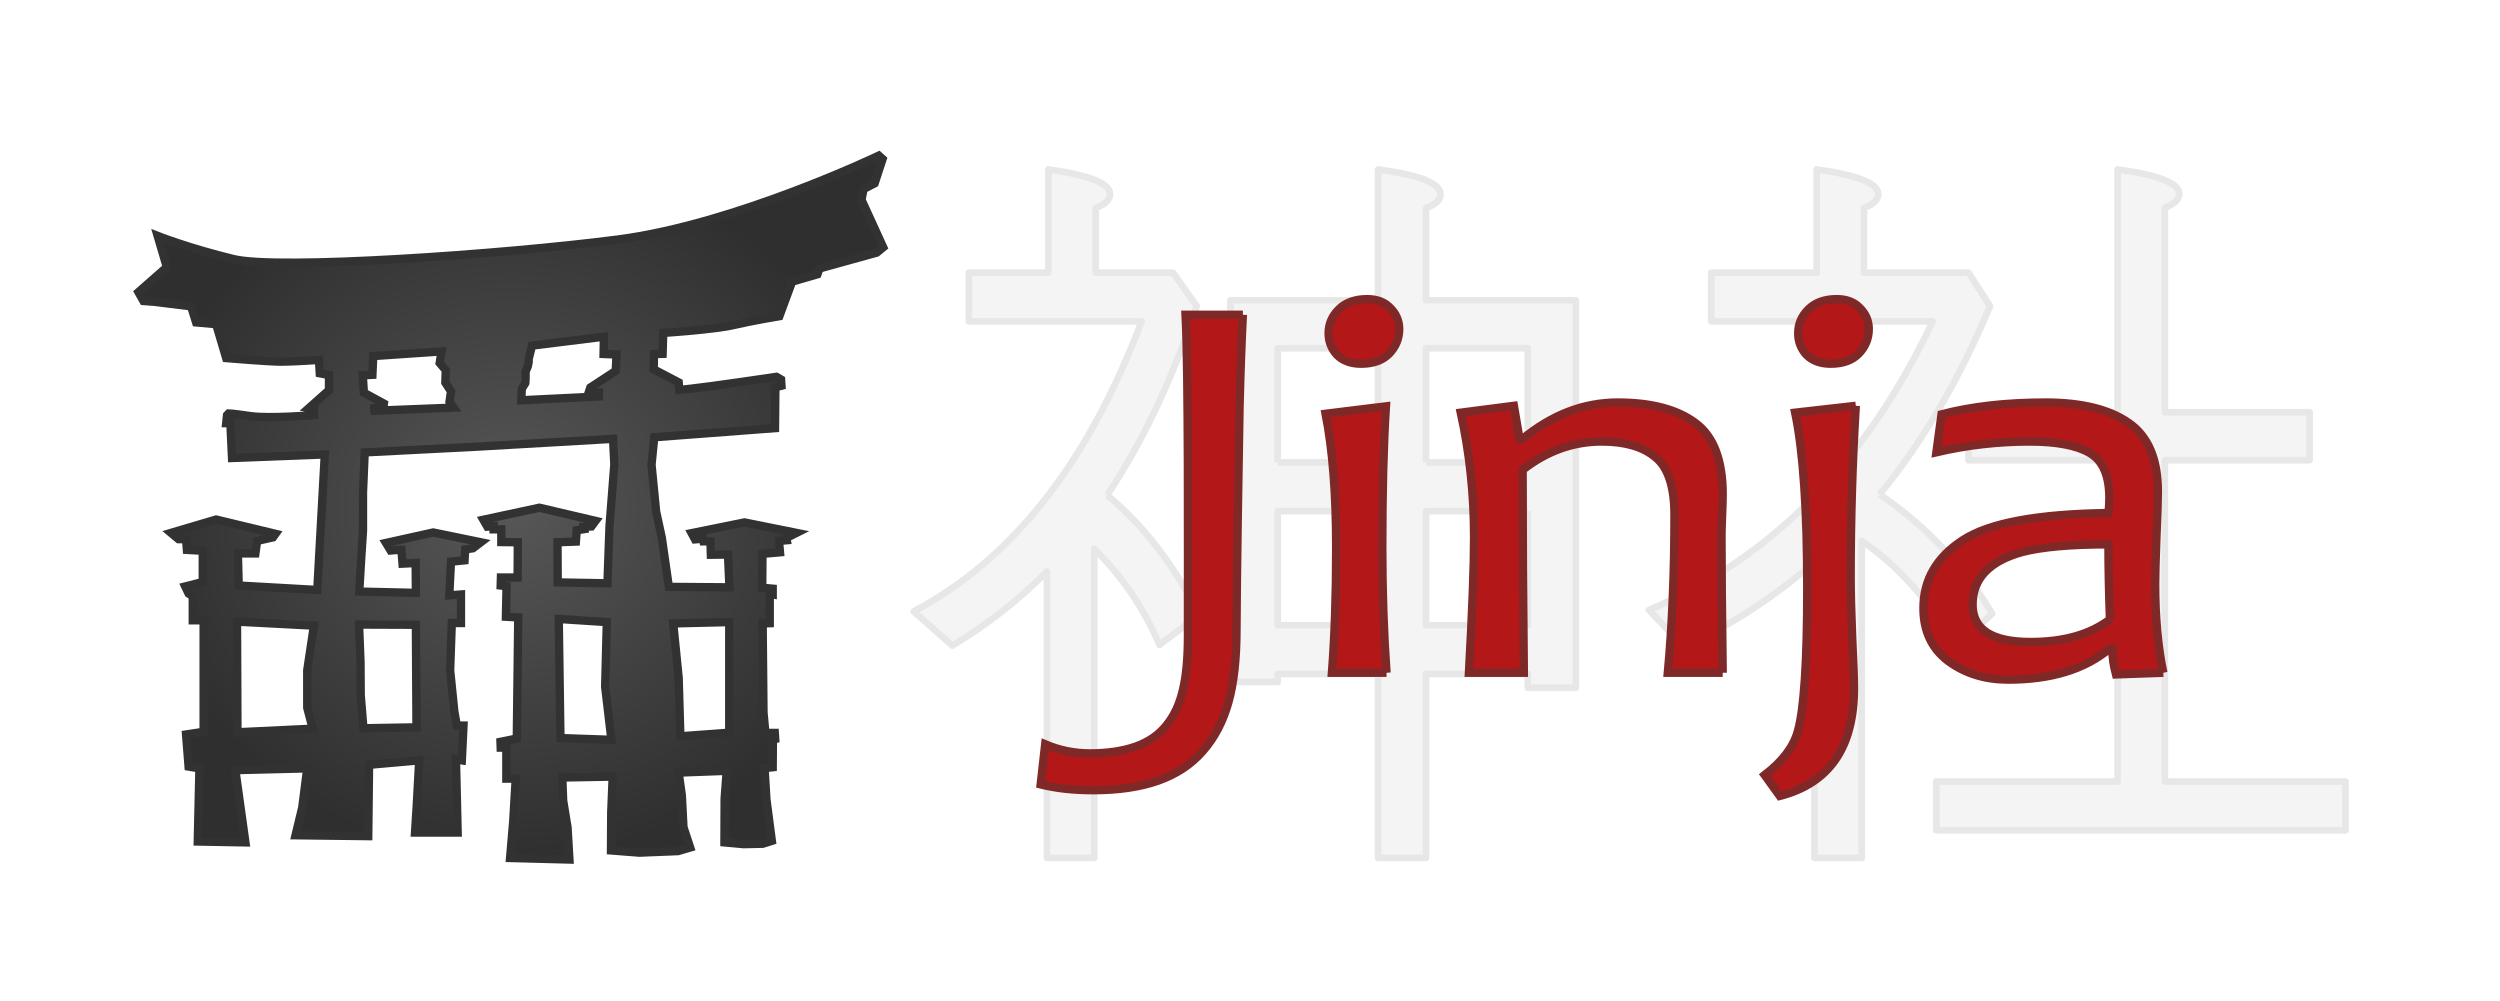
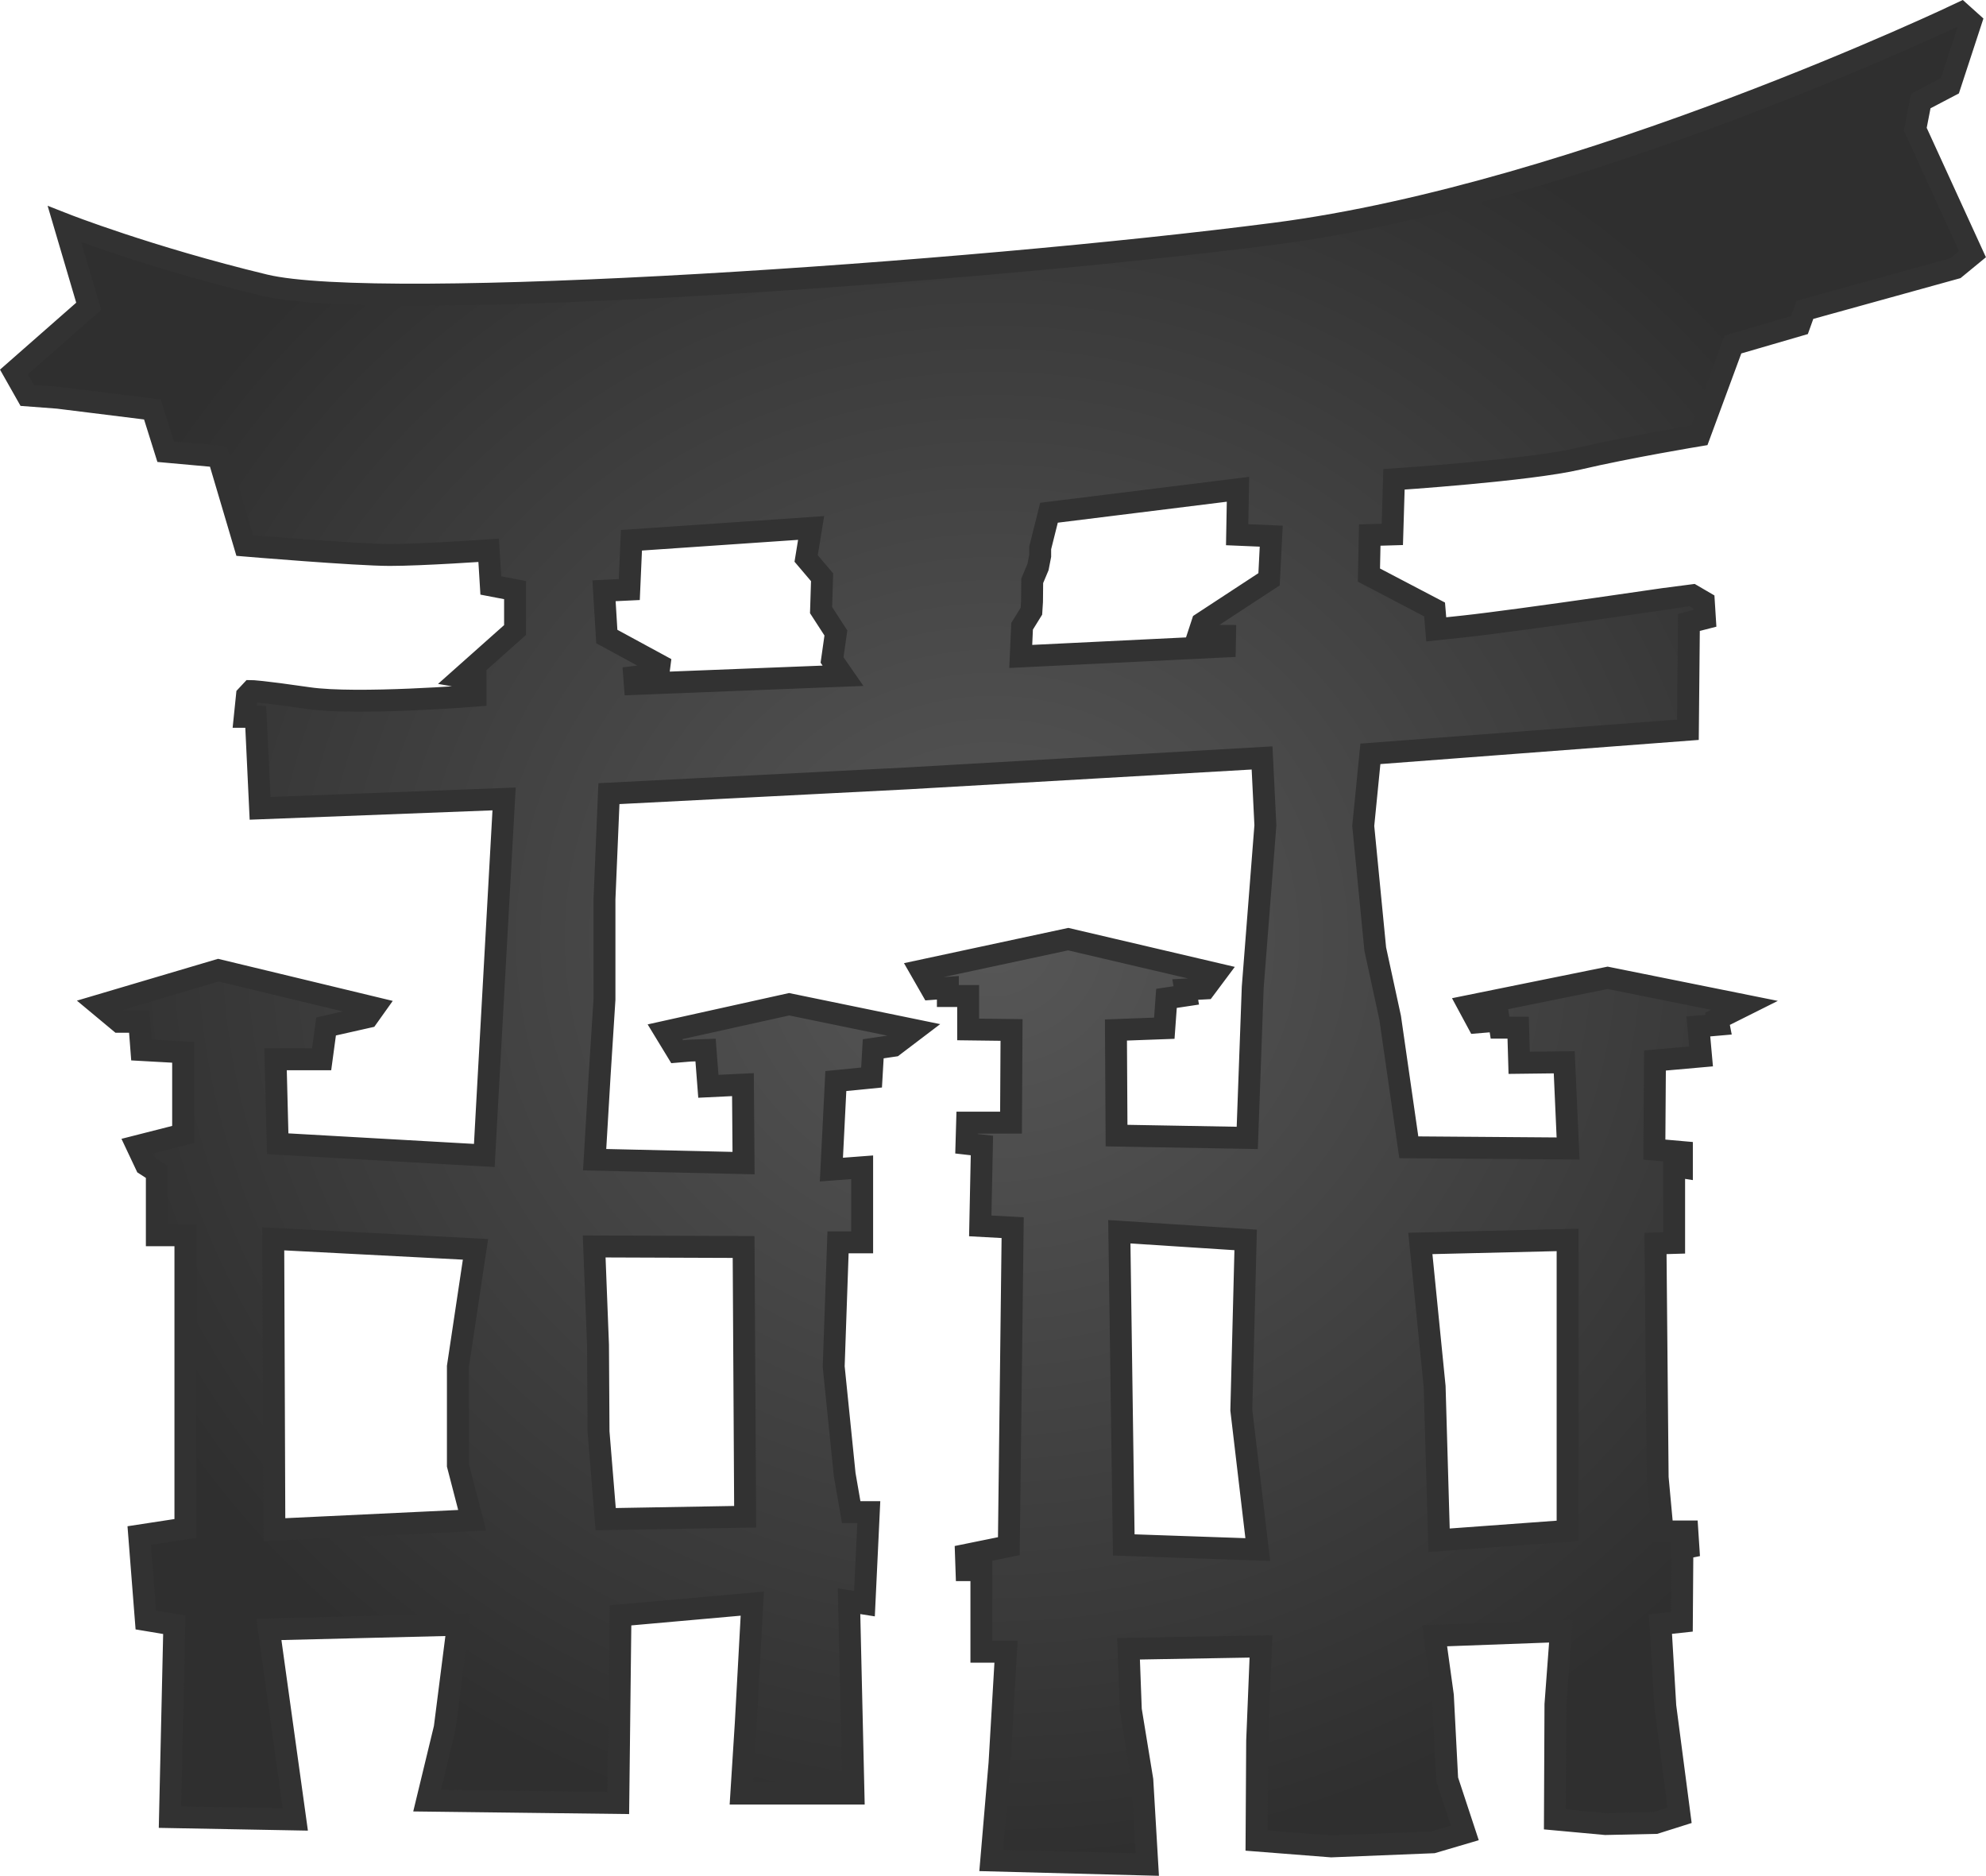
- <svg xmlns="http://www.w3.org/2000/svg" xmlns:xlink="http://www.w3.org/1999/xlink" width="300" height="120" id="svg2" version="1.0">
+ <svg xmlns="http://www.w3.org/2000/svg" xmlns:xlink="http://www.w3.org/1999/xlink" width="90.627" height="85.579" id="svg2" version="1.0">
  <defs id="defs4">
    <linearGradient id="linearGradient6558">
      <stop style="stop-color:#575757;stop-opacity:1;" offset="0" id="stop6560" />
      <stop style="stop-color:#2f2f2f;stop-opacity:1;" offset="1" id="stop6562" />
    </linearGradient>
    <radialGradient xlink:href="#linearGradient6558" id="radialGradient6564" cx="61.298" cy="60.911" fx="61.298" fy="60.911" r="44.688" gradientTransform="matrix(1,0,0,0.945104,0,3.343747)" gradientUnits="userSpaceOnUse" />
    <radialGradient xlink:href="#linearGradient6558" id="radialGradient6580" gradientUnits="userSpaceOnUse" gradientTransform="matrix(1,0,0,0.945104,0.355158,3.334402)" cx="61.298" cy="60.911" fx="61.298" fy="60.911" r="44.688" />
    <linearGradient xlink:href="#linearGradient6558" id="linearGradient4173" x1="255.155" y1="32.348" x2="279.891" y2="32.348" gradientUnits="userSpaceOnUse" gradientTransform="matrix(0.8073249,0,0,0.8073249,57.96088,7.40363)" />
    <linearGradient xlink:href="#linearGradient6558" id="linearGradient5145" gradientUnits="userSpaceOnUse" gradientTransform="matrix(0.7902775,0,0,0.82474,60.01998,8.068413)" x1="255.155" y1="32.348" x2="279.891" y2="32.348" />
  </defs>
-   <g id="layer1">
-     <path style="font-size:12px;font-style:normal;font-weight:normal;fill:#f4f4f4;fill-opacity:1;stroke:#e7e7e7;stroke-width:0.8;stroke-linecap:butt;stroke-linejoin:round;stroke-opacity:1;font-family:Bitstream Vera Sans;stroke-miterlimit:4;stroke-dasharray:none" d="M 165.365,80.875 L 165.365,80.875 L 153.326,80.875 L 153.326,81.834 L 147.65,81.834 L 147.65,36.036 L 165.365,36.036 L 165.365,20.333 C 170.582,21.031 173.075,22.078 172.846,23.474 C 172.789,24.055 172.215,24.55 171.126,24.957 L 171.126,36.036 L 189.099,36.036 L 189.099,82.532 L 183.337,82.532 L 183.337,80.875 L 171.126,80.875 L 171.126,102.945 L 165.365,102.945 L 165.365,80.875 M 153.326,55.489 L 153.326,55.489 L 165.365,55.489 L 165.365,41.793 L 153.326,41.793 L 153.326,55.489 M 171.126,55.489 L 171.126,55.489 L 183.337,55.489 L 183.337,41.793 L 171.126,41.793 L 171.126,55.489 M 183.337,61.334 L 183.337,61.334 L 171.126,61.334 L 171.126,75.03 L 183.337,75.03 L 183.337,61.334 M 165.365,61.334 L 165.365,61.334 L 153.326,61.334 L 153.326,75.03 L 165.365,75.03 L 165.365,61.334 M 132.859,59.415 C 137.331,63.137 141,67.935 143.866,73.809 L 139.137,77.385 C 137.245,72.965 134.636,69.127 131.311,65.87 L 131.311,102.945 L 125.636,102.945 L 125.636,68.575 C 122.31,71.948 118.527,74.914 114.284,77.473 L 109.641,73.373 C 121.508,67.092 130.623,55.489 136.987,38.565 L 116.262,38.565 L 116.262,32.721 L 125.808,32.721 L 125.808,20.333 C 130.852,21.031 133.318,22.049 133.203,23.386 C 133.146,24.026 132.572,24.55 131.483,24.957 L 131.483,32.721 L 140.77,32.721 L 143.608,36.733 C 140.684,45.515 137.101,53.076 132.859,59.415 M 254.11,49.47 L 254.11,49.47 L 254.11,20.333 C 259.212,21.031 261.678,22.049 261.506,23.386 C 261.448,23.91 261.047,24.346 260.302,24.695 C 260.302,24.695 260.302,24.695 260.302,24.695 L 260.302,24.695 L 259.786,24.957 L 259.786,49.47 L 277.157,49.47 L 277.157,55.227 L 259.786,55.227 L 259.786,93.786 L 281.456,93.786 L 281.456,99.631 L 232.354,99.631 L 232.354,93.786 L 254.11,93.786 L 254.11,55.227 L 236.223,55.227 L 236.223,49.47 L 254.11,49.47 M 225.56,59.328 C 231.121,63.108 235.621,67.877 239.061,73.634 L 234.762,77.647 C 231.608,72.18 227.825,67.935 223.41,64.911 L 223.41,102.945 L 217.735,102.945 L 217.735,67.44 C 212.919,71.628 207.702,75.03 202.084,77.647 L 197.87,73.198 C 212.661,66.917 224.012,55.373 231.924,38.565 L 205.352,38.565 L 205.352,32.721 L 217.993,32.721 L 217.993,20.333 C 223.038,21.031 225.503,22.049 225.388,23.386 C 225.331,24.026 224.758,24.55 223.668,24.957 L 223.668,32.721 L 236.223,32.721 L 238.803,36.733 C 235.134,45.515 230.72,53.047 225.56,59.328" id="text4761" />
-     <path style="font-size:44.098px;font-style:normal;font-variant:normal;font-weight:normal;font-stretch:normal;text-align:start;line-height:125%;writing-mode:lr-tb;text-anchor:start;fill:#b41717;fill-opacity:1;stroke:#7f2828;stroke-width:1;stroke-linecap:butt;stroke-linejoin:miter;stroke-opacity:1;font-family:Candara;stroke-miterlimit:4;stroke-dasharray:none" d="M 149.147,37.774 C 148.978,41.118 148.845,44.824 148.749,48.893 C 148.676,52.963 148.382,70.641 148.382,75.524 C 148.382,79.066 148.056,81.991 147.404,84.301 C 146.752,86.61 145.726,88.557 144.326,90.141 C 142.95,91.724 141.175,92.901 139.002,93.671 C 136.83,94.441 134.222,94.826 131.18,94.826 C 128.838,94.826 126.738,94.595 124.879,94.133 L 125.422,89.316 C 127.136,90.042 128.923,90.405 130.782,90.405 C 132.858,90.405 134.669,90.141 136.214,89.613 C 137.783,89.063 139.027,88.216 139.944,87.072 C 140.886,85.929 141.549,84.521 141.936,82.849 C 142.346,81.177 142.551,78.989 142.551,76.283 C 142.551,66.297 142.629,44.659 142.266,37.774 L 149.147,37.774 M 166.385,80.733 L 159.83,80.733 C 160.168,76.333 160.337,71.307 160.337,65.654 C 160.337,59.298 159.915,53.964 159.07,49.652 L 166.313,48.761 C 166.023,53.359 165.878,58.99 165.878,65.654 C 165.878,70.933 166.047,75.96 166.385,80.733 M 167.906,39.49 C 167.906,40.612 167.508,41.591 166.711,42.427 C 165.914,43.241 164.792,43.647 163.343,43.647 C 162.112,43.647 161.146,43.296 160.446,42.592 C 159.77,41.866 159.432,40.997 159.432,39.985 C 159.432,38.885 159.842,37.928 160.663,37.115 C 161.484,36.301 162.619,35.894 164.067,35.894 C 165.25,35.894 166.18,36.257 166.856,36.983 C 167.556,37.687 167.906,38.522 167.906,39.49 M 206.727,80.733 L 200.137,80.733 C 200.668,74.948 200.933,68.635 200.933,61.794 C 200.933,58.407 200.173,56.097 198.652,54.865 C 197.155,53.612 195.006,52.985 192.206,52.985 C 188.777,52.985 185.615,54.118 182.718,56.383 C 182.718,63.884 182.766,72 182.862,80.733 L 176.271,80.733 C 176.682,73.254 176.887,67.843 176.887,64.5 C 176.887,59.353 176.356,54.359 175.294,49.52 L 181.667,48.695 L 182.355,52.721 L 182.645,52.721 C 186.218,49.773 190.045,48.3 194.125,48.3 C 198.133,48.3 201.235,49.113 203.432,50.741 C 205.629,52.347 206.727,55.217 206.727,59.353 C 206.727,59.771 206.703,60.595 206.655,61.827 C 206.607,63.059 206.583,63.884 206.583,64.302 C 206.583,67.975 206.631,73.452 206.727,80.733 M 222.698,48.695 C 222.287,55.514 222.082,62.355 222.082,69.218 C 222.082,71.043 222.143,73.463 222.263,76.476 C 222.408,79.468 222.481,81.503 222.481,82.58 C 222.481,89.685 219.511,93.996 213.572,95.514 L 211.761,93.006 C 213.91,91.357 215.238,89.597 215.745,87.727 C 216.493,85.044 216.867,79.325 216.867,70.571 C 216.867,61.178 216.385,54.162 215.419,49.52 L 222.698,48.695 M 224.255,39.49 C 224.255,40.612 223.857,41.591 223.06,42.427 C 222.263,43.241 221.141,43.647 219.692,43.647 C 218.461,43.647 217.495,43.296 216.795,42.592 C 216.119,41.866 215.781,40.997 215.781,39.985 C 215.781,38.885 216.191,37.928 217.012,37.115 C 217.833,36.301 218.968,35.894 220.416,35.894 C 221.599,35.894 222.529,36.257 223.205,36.983 C 223.905,37.687 224.255,38.522 224.255,39.49 M 259.6,80.733 L 253.914,80.931 C 253.625,79.853 253.48,78.83 253.48,77.862 L 253.118,77.862 C 250.148,80.326 246.104,81.558 240.986,81.558 C 238.21,81.558 235.82,80.821 233.816,79.347 C 231.812,77.851 230.81,75.729 230.81,72.979 C 230.81,69.592 232.379,66.875 235.518,64.83 C 238.656,62.762 244.487,61.673 253.009,61.563 C 253.082,61.035 253.118,60.43 253.118,59.748 C 253.118,57.043 252.321,55.239 250.728,54.337 C 249.158,53.436 246.768,52.985 243.557,52.985 C 239.767,52.985 236.037,53.414 232.367,54.271 L 232.983,49.718 C 236.604,48.773 240.769,48.3 245.477,48.3 C 249.774,48.3 253.094,49.113 255.435,50.741 C 257.777,52.347 258.948,55.096 258.948,58.99 C 258.948,60.023 258.888,61.904 258.767,64.632 C 258.671,67.337 258.622,69.141 258.622,70.043 C 258.622,74.046 258.948,77.609 259.6,80.733 M 253.19,74.332 C 253.069,70.988 253.009,67.986 253.009,65.324 C 248.47,65.324 245.018,65.632 242.652,66.248 C 238.692,67.348 236.713,69.449 236.713,72.55 C 236.713,75.542 239.03,77.037 243.666,77.037 C 247.649,77.037 250.824,76.136 253.19,74.332" id="text3736" />
-     <path style="fill:url(#radialGradient6564);fill-opacity:1.0;fill-rule:evenodd;stroke:#323232;stroke-width:1;stroke-linecap:butt;stroke-linejoin:miter;stroke-opacity:1;stroke-miterlimit:4;stroke-dasharray:none" d="M 105.457,18.676 C 105.457,18.676 88.212,26.918 74.173,28.738 C 60.134,30.557 33.36,32.378 28.046,31.093 C 22.731,29.809 18.916,28.309 18.916,28.309 L 20.021,32.057 L 16.61,35.052 L 17.214,36.122 L 18.618,36.228 L 22.928,36.762 L 23.533,38.689 L 25.938,38.906 L 27.143,42.971 C 27.143,42.971 32.255,43.4 33.759,43.4 C 35.263,43.4 38.272,43.188 38.272,43.188 L 38.371,44.792 L 39.477,45.003 L 39.477,46.824 L 37.067,48.968 L 37.672,49.074 L 37.672,49.82 C 37.672,49.82 32.255,50.252 30.049,49.931 C 27.843,49.61 27.441,49.608 27.441,49.608 L 27.242,49.82 L 27.143,50.783 L 27.644,50.783 L 27.842,54.96 L 38.976,54.531 L 38.173,68.981 L 38.073,70.796 L 28.646,70.262 L 28.547,66.409 L 30.649,66.409 L 30.853,64.911 L 32.757,64.482 L 33.06,64.058 L 25.938,62.343 L 20.522,63.947 L 21.425,64.699 L 22.328,64.699 L 22.427,65.985 L 24.331,66.091 L 24.331,69.838 L 22.228,70.373 L 22.63,71.225 L 23.131,71.548 L 23.131,74.438 L 24.435,74.438 L 24.435,87.814 L 22.328,88.136 L 22.63,91.99 L 23.93,92.206 L 23.731,100.982 L 29.449,101.088 L 28.244,92.418 L 36.868,92.206 L 36.268,96.912 L 35.465,100.231 L 44.189,100.337 L 44.288,91.778 L 50.304,91.243 L 50.006,96.7 L 49.803,99.908 L 54.92,99.908 L 54.717,91.132 L 55.421,91.243 L 55.62,87.067 L 54.817,87.067 L 54.519,85.352 L 54.018,80.43 L 54.216,74.761 L 55.317,74.761 L 55.317,71.336 L 53.914,71.442 L 54.117,67.402 L 55.747,67.241 L 55.823,65.929 L 56.749,65.793 L 57.699,65.072 L 51.986,63.897 L 46.32,65.153 L 46.873,66.061 L 47.473,66.01 L 48.172,65.985 L 48.3,67.639 L 49.878,67.563 L 49.907,71.144 L 43.111,70.988 L 43.338,67.16 L 43.56,63.68 L 43.56,59.105 L 43.763,54.289 L 57.373,53.593 L 73.568,52.66 L 73.719,55.736 L 73.143,63.12 L 72.892,69.995 L 66.928,69.889 L 66.9,65.072 L 69.107,64.991 L 69.206,63.629 L 70.109,63.493 L 70.062,63.226 L 70.964,63.176 L 71.465,62.505 L 64.722,60.926 L 58.002,62.369 L 58.479,63.201 L 59.23,63.145 L 59.23,63.524 L 60.157,63.524 L 60.157,65.047 L 62.137,65.072 L 62.113,69.298 L 60.109,69.298 L 60.081,70.262 L 60.785,70.343 L 60.709,74.009 L 62.189,74.09 L 62.014,88.621 L 60.057,89.019 L 60.081,89.715 L 60.761,89.715 L 60.761,93.437 L 61.886,93.437 L 61.588,98.521 L 61.21,102.959 L 68.332,103.146 L 68.105,99.293 L 67.581,96.085 L 67.477,93.301 L 73.521,93.195 L 73.346,97.502 L 73.317,102.052 L 76.729,102.319 L 81.365,102.132 L 82.821,101.704 L 82.017,99.268 L 81.819,95.439 L 81.441,92.711 L 87.206,92.499 L 86.956,95.843 L 86.932,101.088 L 89.238,101.3 L 91.521,101.25 L 92.622,100.902 L 91.97,95.924 L 91.748,92.176 L 92.726,92.07 L 92.749,88.726 L 93.024,88.671 L 92.976,87.95 L 91.847,87.95 L 91.62,85.488 L 91.521,74.811 L 92.371,74.786 L 92.371,71.281 L 92.726,71.336 L 92.726,70.64 L 91.469,70.529 L 91.497,66.464 L 93.6,66.277 L 93.477,64.911 L 94.403,64.83 L 94.351,64.563 L 95.58,63.947 L 89.337,62.691 L 82.996,63.977 L 83.397,64.724 L 84.376,64.643 L 84.428,64.966 L 85.255,64.966 L 85.302,66.57 L 87.357,66.545 L 87.532,70.479 L 80.264,70.423 L 79.414,64.512 L 78.733,61.38 L 78.185,55.761 L 78.511,52.473 L 93,51.374 L 93.047,46.476 L 93.775,46.29 L 93.728,45.543 L 93.175,45.22 C 93.175,45.22 85.252,46.395 82.745,46.663 C 82.039,46.738 82.092,46.733 81.517,46.794 L 81.441,45.886 L 78.445,44.318 L 78.483,42.492 L 79.513,42.462 L 79.588,39.95 C 79.588,39.95 85.728,39.547 88.01,39.012 C 90.291,38.477 93.524,37.942 93.524,37.942 L 95.056,33.797 L 98.089,32.914 L 98.34,32.218 L 105.206,30.317 L 105.986,29.676 L 103.377,23.977 L 103.628,22.691 L 104.956,21.995 L 105.91,19.079 L 105.457,18.676 z M 72.467,40.404 L 72.429,42.477 L 73.984,42.542 L 73.885,44.509 L 70.837,46.506 L 70.647,47.081 L 71.876,47.092 L 71.867,47.576 L 62.552,48.03 L 62.614,46.653 L 63.039,45.967 L 63.068,45.528 L 63.077,44.58 L 63.342,43.949 L 63.441,43.44 L 63.441,43.077 L 63.843,41.473 L 72.467,40.404 z M 52.988,42.169 L 52.761,43.561 L 53.489,44.418 L 53.441,45.916 L 54.117,46.96 L 53.942,48.191 L 54.443,48.912 L 44.94,49.285 L 44.916,48.968 L 46.017,48.832 L 46.069,48.428 L 43.664,47.122 L 43.536,45.034 L 44.689,44.978 L 44.789,42.729 L 52.988,42.169 z M 67.051,74.277 L 72.817,74.65 L 72.618,82.412 L 73.369,88.777 L 67.254,88.565 L 67.051,74.277 z M 28.443,74.599 L 37.672,75.078 L 36.868,80.43 L 36.868,84.929 L 37.521,87.44 L 28.495,87.869 L 28.443,74.599 z M 87.509,74.65 L 87.509,87.924 L 81.644,88.353 L 81.441,81.343 L 80.789,74.811 L 87.509,74.65 z M 43.087,74.947 L 49.907,74.973 L 49.977,87.279 L 43.612,87.39 L 43.286,83.4 L 43.262,79.441 L 43.087,74.947 z " id="path4735" />
+   <g id="layer1" transform="translate(-15.97421,-18.08156)">
+     <path style="fill:url(#radialGradient6564);fill-opacity:1;fill-rule:evenodd;stroke:#323232;stroke-width:1;stroke-linecap:butt;stroke-linejoin:miter;stroke-miterlimit:4;stroke-dasharray:none;stroke-opacity:1" d="m 105.457,18.676 c 0,0 -17.245,8.243 -31.284,10.062 -14.039,1.819 -40.812,3.64 -46.127,2.355 -5.315,-1.284 -9.13,-2.784 -9.13,-2.784 l 1.106,3.747 -3.412,2.996 0.605,1.069 1.404,0.106 4.31,0.535 0.605,1.927 2.405,0.217 1.205,4.065 c 0,0 5.112,0.429 6.616,0.429 1.504,0 4.513,-0.212 4.513,-0.212 l 0.099,1.604 1.106,0.212 v 1.821 l -2.41,2.144 0.605,0.106 v 0.746 c 0,0 -5.416,0.432 -7.623,0.111 -2.206,-0.321 -2.609,-0.323 -2.609,-0.323 l -0.198,0.212 -0.099,0.963 h 0.501 l 0.198,4.176 11.134,-0.429 -0.803,14.45 -0.099,1.816 -9.428,-0.535 -0.099,-3.853 h 2.103 l 0.203,-1.498 1.904,-0.429 0.302,-0.424 -7.122,-1.715 -5.416,1.604 0.903,0.752 h 0.903 l 0.099,1.286 1.904,0.106 v 3.747 l -2.103,0.535 0.402,0.852 0.501,0.323 v 2.89 h 1.304 v 13.376 l -2.108,0.323 0.302,3.853 1.3,0.217 -0.198,8.776 5.718,0.106 -1.205,-8.67 8.624,-0.212 -0.6,4.706 -0.803,3.319 8.724,0.106 0.099,-8.559 6.016,-0.535 -0.298,5.457 -0.203,3.208 h 5.118 l -0.203,-8.776 0.704,0.111 0.198,-4.176 h -0.803 l -0.298,-1.715 -0.501,-4.923 0.198,-5.669 h 1.101 v -3.425 l -1.404,0.106 0.203,-4.04 1.63,-0.161 0.076,-1.311 0.926,-0.136 0.95,-0.721 -5.713,-1.175 -5.666,1.256 0.553,0.908 0.6,-0.05 0.699,-0.025 0.128,1.654 1.578,-0.076 0.028,3.581 -6.796,-0.156 0.227,-3.828 0.222,-3.48 v -4.575 l 0.203,-4.817 13.61,-0.696 16.195,-0.933 0.151,3.077 -0.577,7.384 -0.25,6.874 -5.964,-0.106 -0.028,-4.817 2.207,-0.081 0.099,-1.362 0.903,-0.136 -0.047,-0.267 0.903,-0.05 0.501,-0.671 -6.744,-1.579 -6.72,1.442 0.477,0.832 0.751,-0.055 v 0.378 h 0.926 v 1.523 l 1.98,0.025 -0.024,4.227 h -2.004 l -0.028,0.963 0.704,0.081 -0.076,3.667 1.479,0.081 -0.175,14.531 -1.956,0.398 0.024,0.696 h 0.68 v 3.722 h 1.125 l -0.298,5.084 -0.378,4.438 7.122,0.187 -0.227,-3.853 -0.525,-3.208 -0.104,-2.784 6.044,-0.106 -0.175,4.307 -0.028,4.549 3.412,0.267 4.636,-0.187 1.456,-0.429 -0.803,-2.436 -0.198,-3.828 -0.378,-2.729 5.765,-0.212 -0.25,3.344 -0.024,5.245 2.306,0.212 2.282,-0.05 1.101,-0.348 -0.652,-4.978 -0.222,-3.747 0.978,-0.106 0.024,-3.344 0.274,-0.055 -0.047,-0.721 h -1.129 l -0.227,-2.461 -0.099,-10.677 0.851,-0.025 v -3.505 l 0.354,0.055 v -0.696 l -1.257,-0.111 0.028,-4.065 2.103,-0.187 -0.123,-1.367 0.926,-0.081 -0.052,-0.267 1.229,-0.615 -6.243,-1.256 -6.342,1.286 0.402,0.746 0.978,-0.081 0.052,0.323 h 0.827 l 0.047,1.604 2.056,-0.025 0.175,3.934 -7.268,-0.055 -0.851,-5.911 -0.68,-3.132 -0.548,-5.619 0.326,-3.288 14.489,-1.099 0.047,-4.897 0.728,-0.187 -0.047,-0.746 -0.553,-0.323 c -1.14e-4,0 -7.923,1.175 -10.43,1.442 -0.706,0.075 -0.653,0.07 -1.229,0.131 l -0.076,-0.908 -2.996,-1.569 0.038,-1.826 1.03,-0.03 0.076,-2.512 c 0,0 6.14,-0.403 8.421,-0.938 2.281,-0.535 5.515,-1.069 5.515,-1.069 l 1.531,-4.146 3.034,-0.883 0.25,-0.696 6.866,-1.901 0.78,-0.641 -2.609,-5.699 0.25,-1.286 1.328,-0.696 0.955,-2.915 z m -32.99,21.728 -0.038,2.073 1.555,0.066 -0.099,1.967 -3.048,1.997 -0.189,0.575 1.229,0.01 -0.009,0.484 -9.314,0.454 0.061,-1.377 0.425,-0.686 0.028,-0.439 0.009,-0.948 0.265,-0.63 0.099,-0.509 v -0.363 l 0.402,-1.604 z m -19.479,1.765 -0.227,1.392 0.728,0.857 -0.047,1.498 0.676,1.044 -0.175,1.231 0.501,0.721 -9.503,0.373 -0.024,-0.318 1.101,-0.136 0.052,-0.403 -2.405,-1.306 -0.128,-2.088 1.153,-0.055 0.099,-2.249 z m 14.064,32.108 5.765,0.373 -0.198,7.762 0.751,6.365 -6.115,-0.212 z m -38.609,0.323 9.229,0.479 -0.803,5.351 v 4.499 l 0.652,2.512 -9.026,0.429 z m 59.066,0.05 V 87.924 l -5.865,0.429 -0.203,-7.011 -0.652,-6.531 z m -44.421,0.298 6.819,0.025 0.071,12.306 -6.365,0.111 -0.326,-3.989 -0.024,-3.959 z" id="path4735" />
  </g>
</svg>
